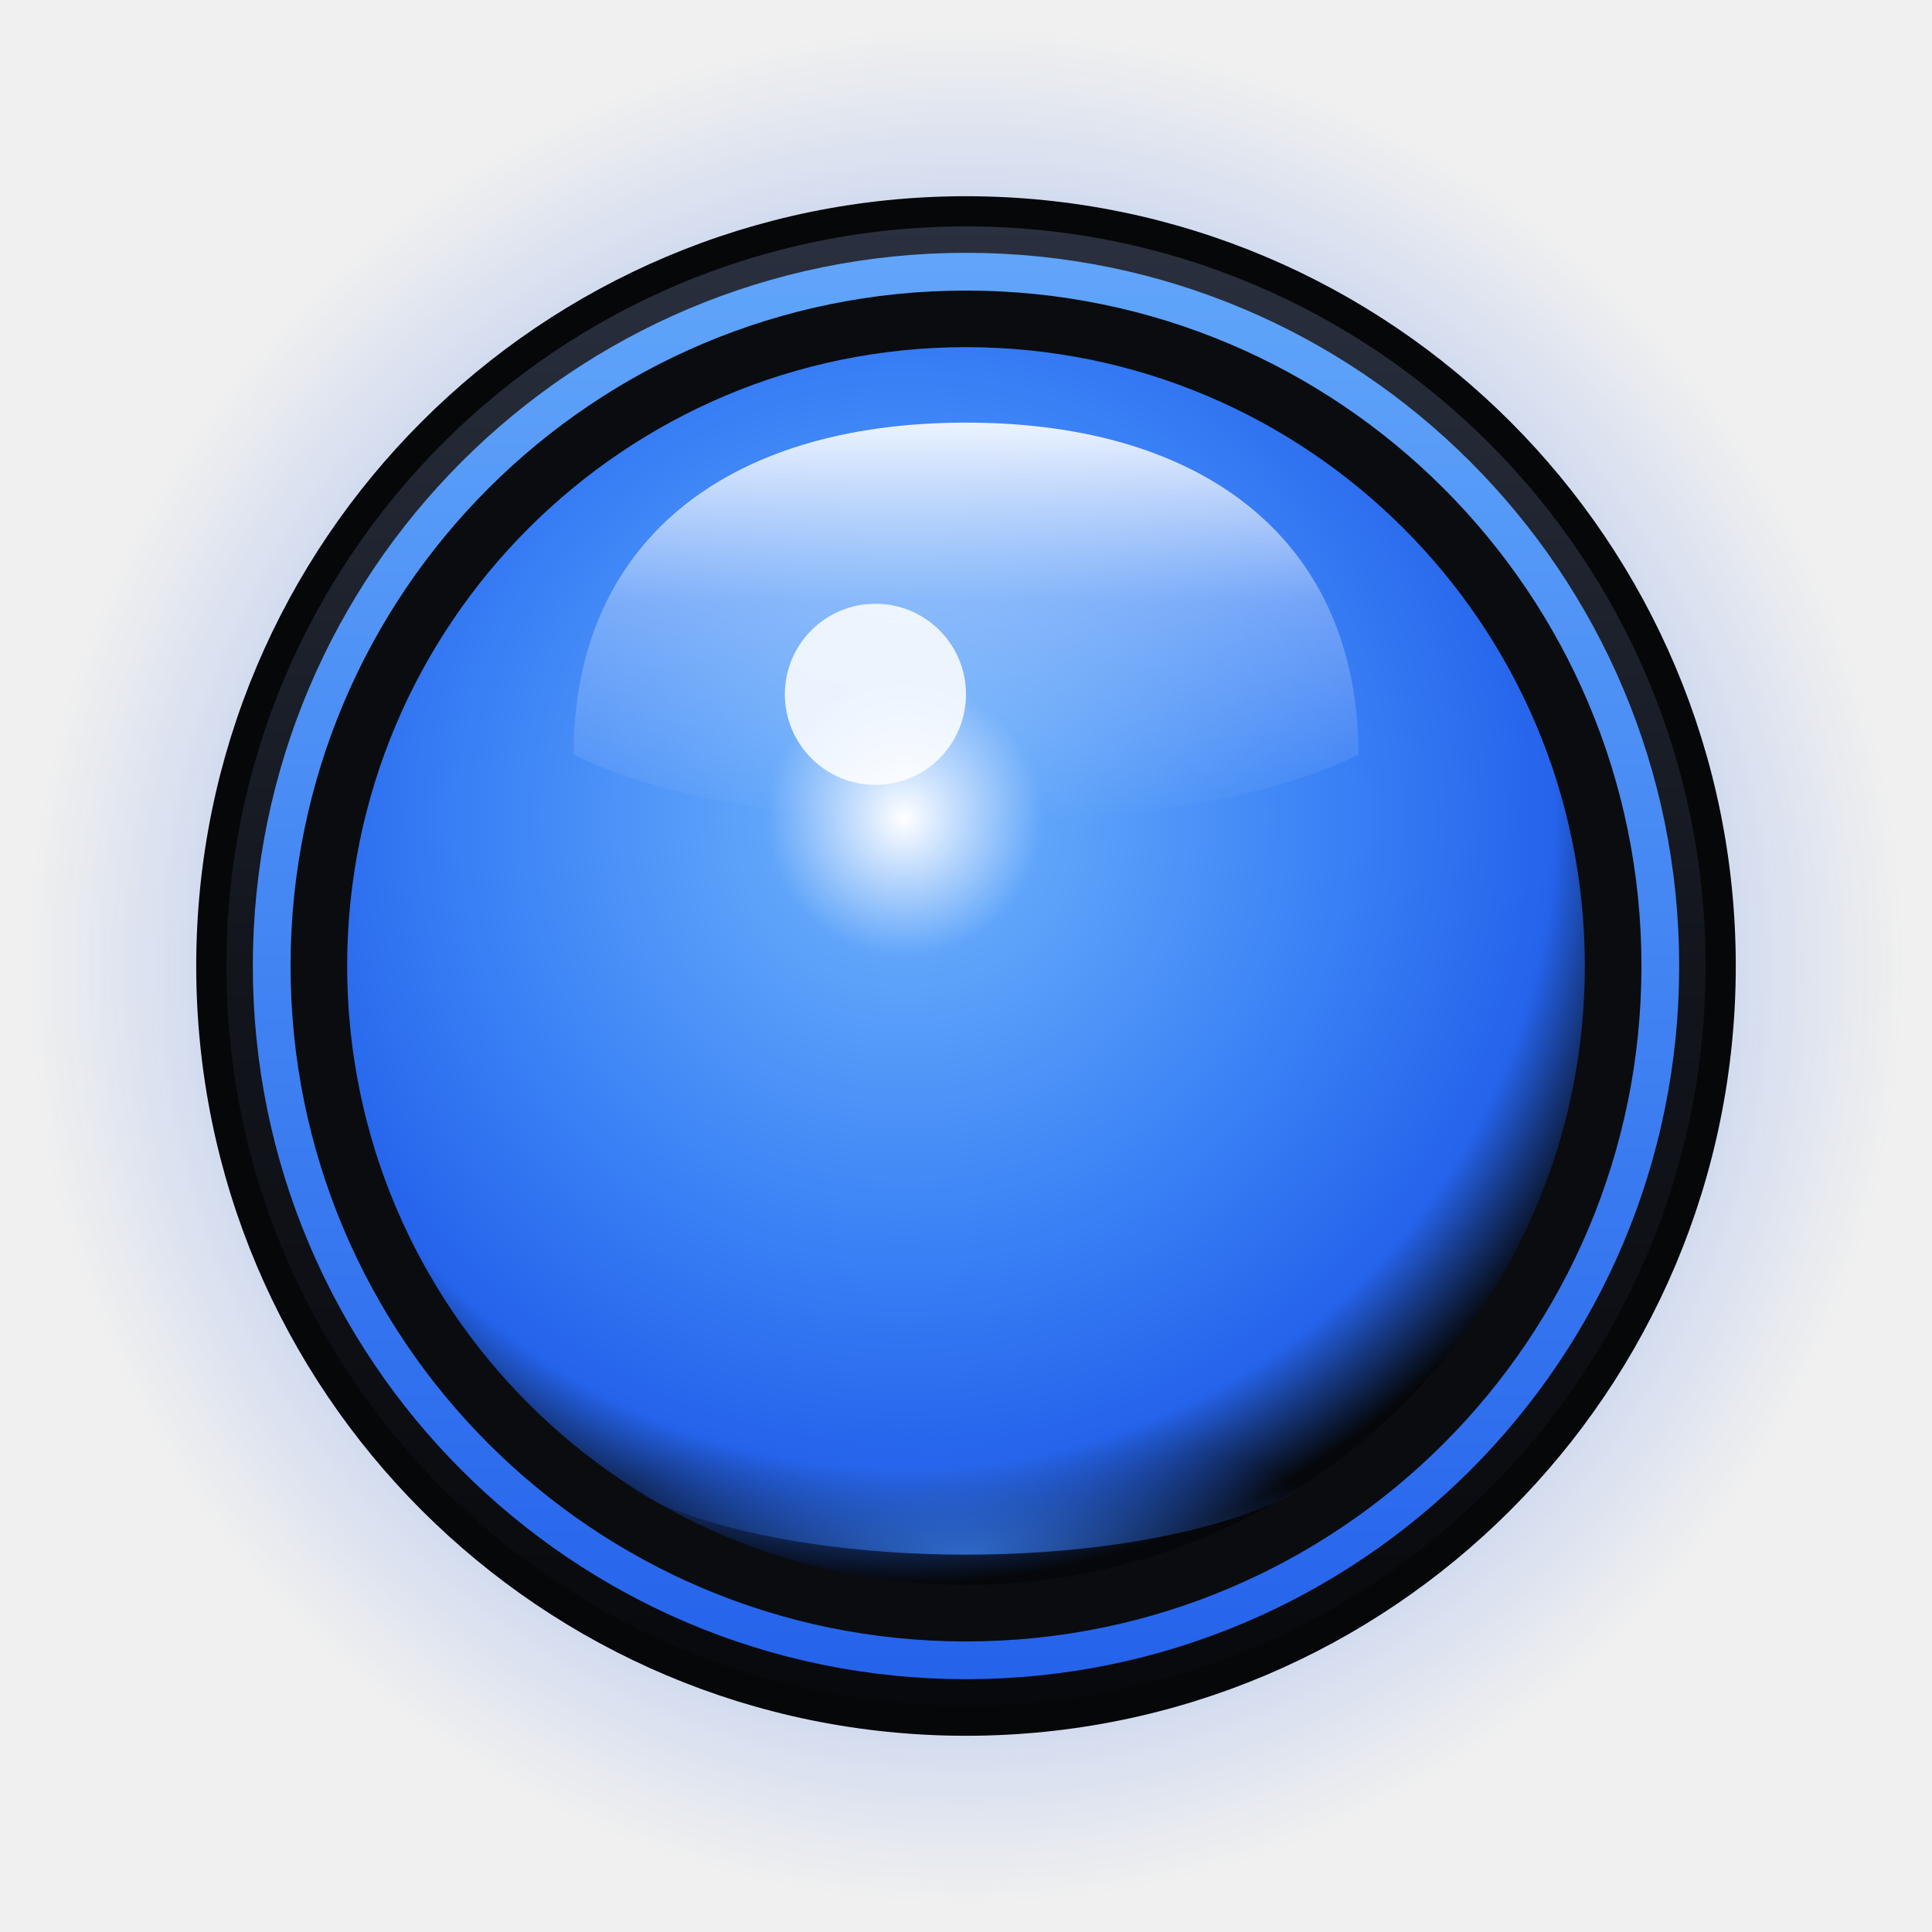
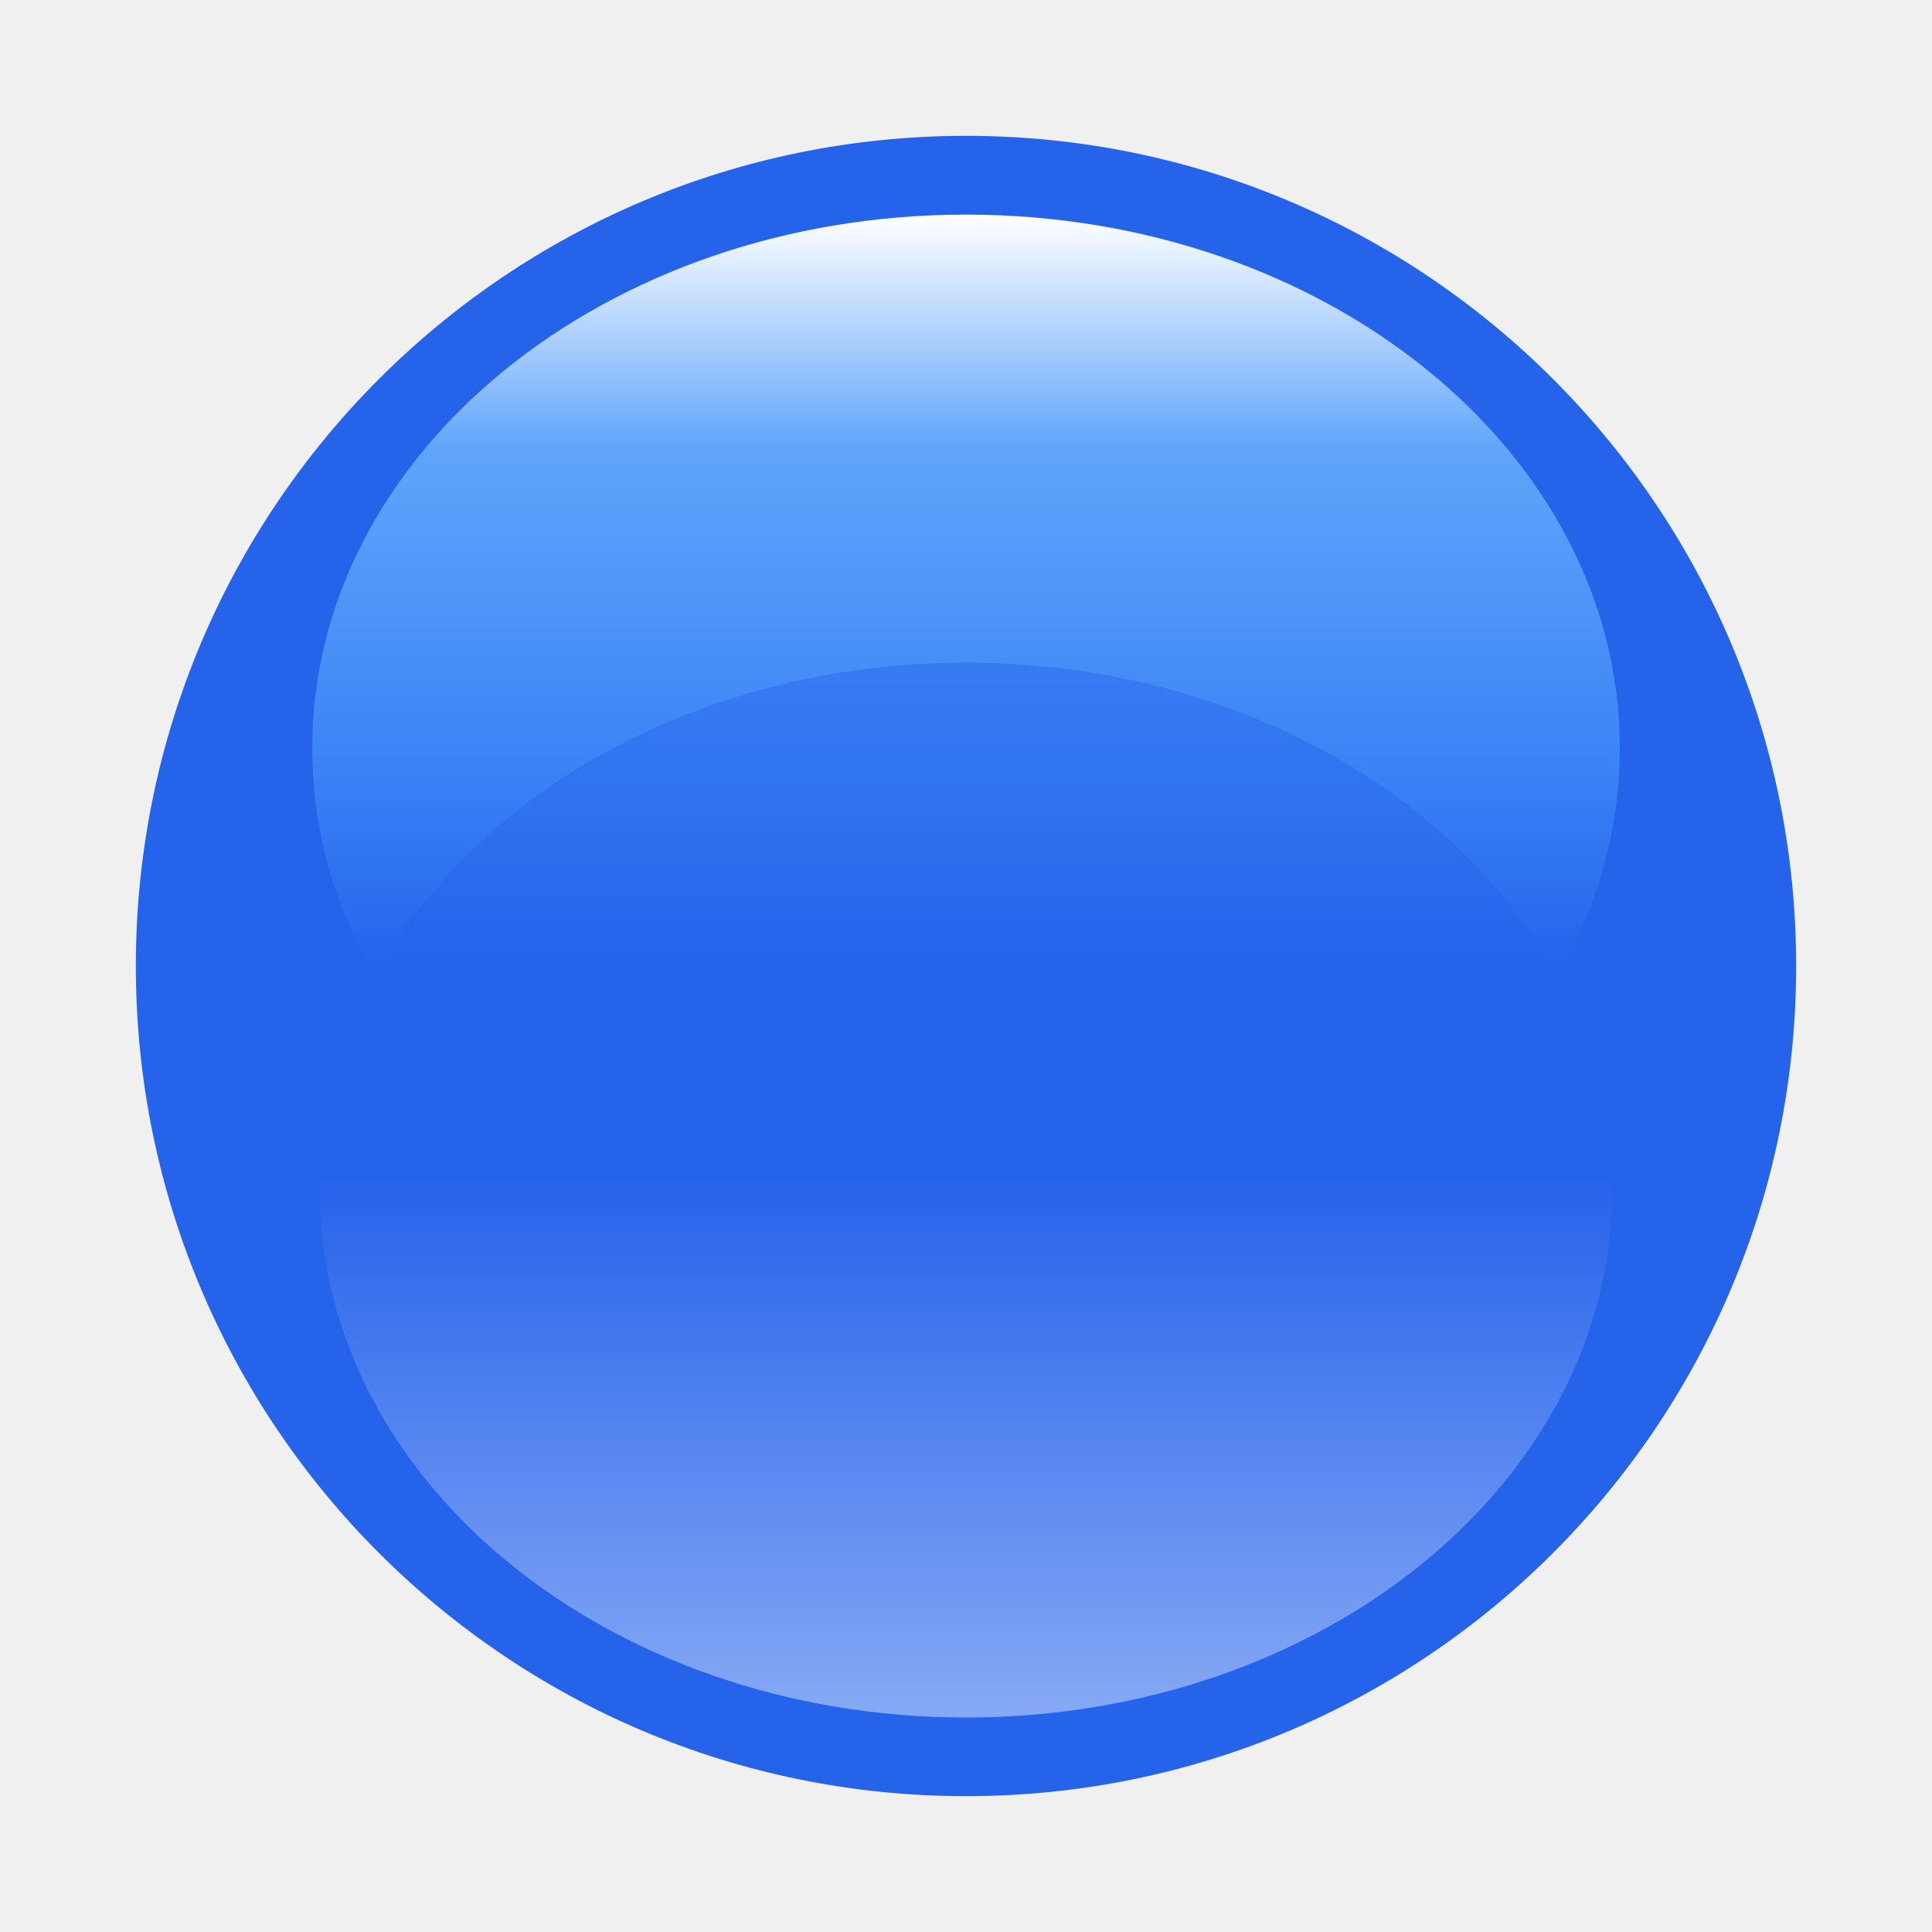
- <svg xmlns="http://www.w3.org/2000/svg" version="1.1" viewBox="0 0 128 128" width="128" height="128">
-   <defs>
-     <radialGradient id="bloom_grad" cx="50%" cy="50%" r="50%">
-       <stop offset="0%" stop-color="#60A5FA" stop-opacity="0.95" />
-       <stop offset="50%" stop-color="#3B82F6" stop-opacity="0.55" />
-       <stop offset="75%" stop-color="#2563EB" stop-opacity="0.20" />
-       <stop offset="100%" stop-color="#2563EB" stop-opacity="0.0" />
-     </radialGradient>
-     <linearGradient id="bezel_grad" x1="0%" y1="0%" x2="0%" y2="100%">
-       <stop offset="0%" stop-color="#2A303F" />
-       <stop offset="50%" stop-color="#12151C" />
-       <stop offset="100%" stop-color="#08090C" />
-     </linearGradient>
-     <radialGradient id="core_energy" cx="45%" cy="38%" r="62%">
-       <stop offset="0%" stop-color="#FFFFFF" />
-       <stop offset="18%" stop-color="#60A5FA" />
-       <stop offset="55%" stop-color="#3B82F6" />
-       <stop offset="85%" stop-color="#2563EB" />
-       <stop offset="100%" stop-color="#05070A" />
-     </radialGradient>
-     <linearGradient id="neon_ring" x1="0%" y1="0%" x2="0%" y2="100%">
-       <stop offset="0%" stop-color="#60A5FA" />
-       <stop offset="100%" stop-color="#2563EB" />
-     </linearGradient>
-     <linearGradient id="glass_specular" x1="0%" y1="0%" x2="0%" y2="100%">
-       <stop offset="0%" stop-color="#FFFFFF" stop-opacity="0.90" />
-       <stop offset="45%" stop-color="#FFFFFF" stop-opacity="0.30" />
-       <stop offset="100%" stop-color="#FFFFFF" stop-opacity="0.0" />
-     </linearGradient>
-     <radialGradient id="bottom_bounce" cx="50%" cy="100%" r="50%">
-       <stop offset="0%" stop-color="#3B82F6" stop-opacity="0.75" />
-       <stop offset="100%" stop-color="#2563EB" stop-opacity="0.0" />
-     </radialGradient>
-   </defs>
-   <circle cx="64" cy="64" r="63" fill="url(#bloom_grad)" />
-   <circle cx="64" cy="64" r="50" fill="url(#bezel_grad)" stroke="#060709" stroke-width="2" />
-   <circle cx="64" cy="64" r="46" fill="#0A0C10" stroke="url(#neon_ring)" stroke-width="2.5" />
-   <circle cx="64" cy="64" r="41" fill="url(#core_energy)" />
-   <ellipse cx="64" cy="94" rx="26" ry="9" fill="url(#bottom_bounce)" />
-   <path d="M 38,50 C 38,36 48,28 64,28 C 80,28 90,36 90,50 C 78,56 50,56 38,50 Z" fill="url(#glass_specular)" />
-   <circle cx="58" cy="46" r="6" fill="#FFFFFF" opacity="0.85" />
+ <svg xmlns="http://www.w3.org/2000/svg" version="1.1" id="Ebene_1" x="0px" y="0px" width="128px" height="128px" viewBox="0 0 128 128" style="enable-background:new 0 0 128 128;" xml:space="preserve">
+   <g>
+     <path style="fill:#2563EB;" d="M64,116.5c-28.949,0-52.5-23.552-52.5-52.5c0-28.949,23.551-52.5,52.5-52.5   c28.948,0,52.5,23.551,52.5,52.5C116.5,92.948,92.948,116.5,64,116.5z" />
+     <g>
+       <path style="fill:#2563EB;" d="M64,14c27.57,0,50,22.43,50,50s-22.43,50-50,50S14,91.57,14,64S36.43,14,64,14 M64,9    C33.625,9,9,33.625,9,64c0,30.374,24.625,55,55,55c30.374,0,55-24.626,55-55C119,33.625,94.374,9,64,9L64,9z" />
+     </g>
+   </g>
+   <linearGradient id="SVGID_1_" gradientUnits="userSpaceOnUse" x1="64.003" y1="84.91" x2="64.003" y2="14.219">
+     <stop offset="0.297" style="stop-color:#2563EB;" />
+     <stop offset="0.48" style="stop-color:#3B82F6;" />
+     <stop offset="0.78" style="stop-color:#60A5FA;" />
+     <stop offset="1" style="stop-color:#FFFFFF;" />
+   </linearGradient>
+   <path style="fill:url(#SVGID_1_);" d="M107.319,49.565C107.319,69.1,87.922,84.91,64,84.91c-23.926,0-43.313-15.811-43.313-35.345  c0-19.517,19.386-35.347,43.313-35.347C87.922,14.218,107.319,30.048,107.319,49.565z" />
+   <linearGradient id="SVGID_2_" gradientUnits="userSpaceOnUse" x1="64.001" y1="41.101" x2="64.001" y2="-28.785" gradientTransform="matrix(-1 0 0 -1 128.0029 85.0039)">
+     <stop offset="0.485" style="stop-color:#2563EB;" />
+     <stop offset="1" style="stop-color:#FFFFFF;" />
+   </linearGradient>
+   <path style="opacity:0.45;fill:url(#SVGID_2_);" d="M21.188,78.845c0-19.302,19.163-34.942,42.814-34.942  c23.652,0,42.815,15.64,42.815,34.942c0,19.291-19.163,34.944-42.815,34.944C40.35,113.789,21.188,98.136,21.188,78.845z" />
</svg>
